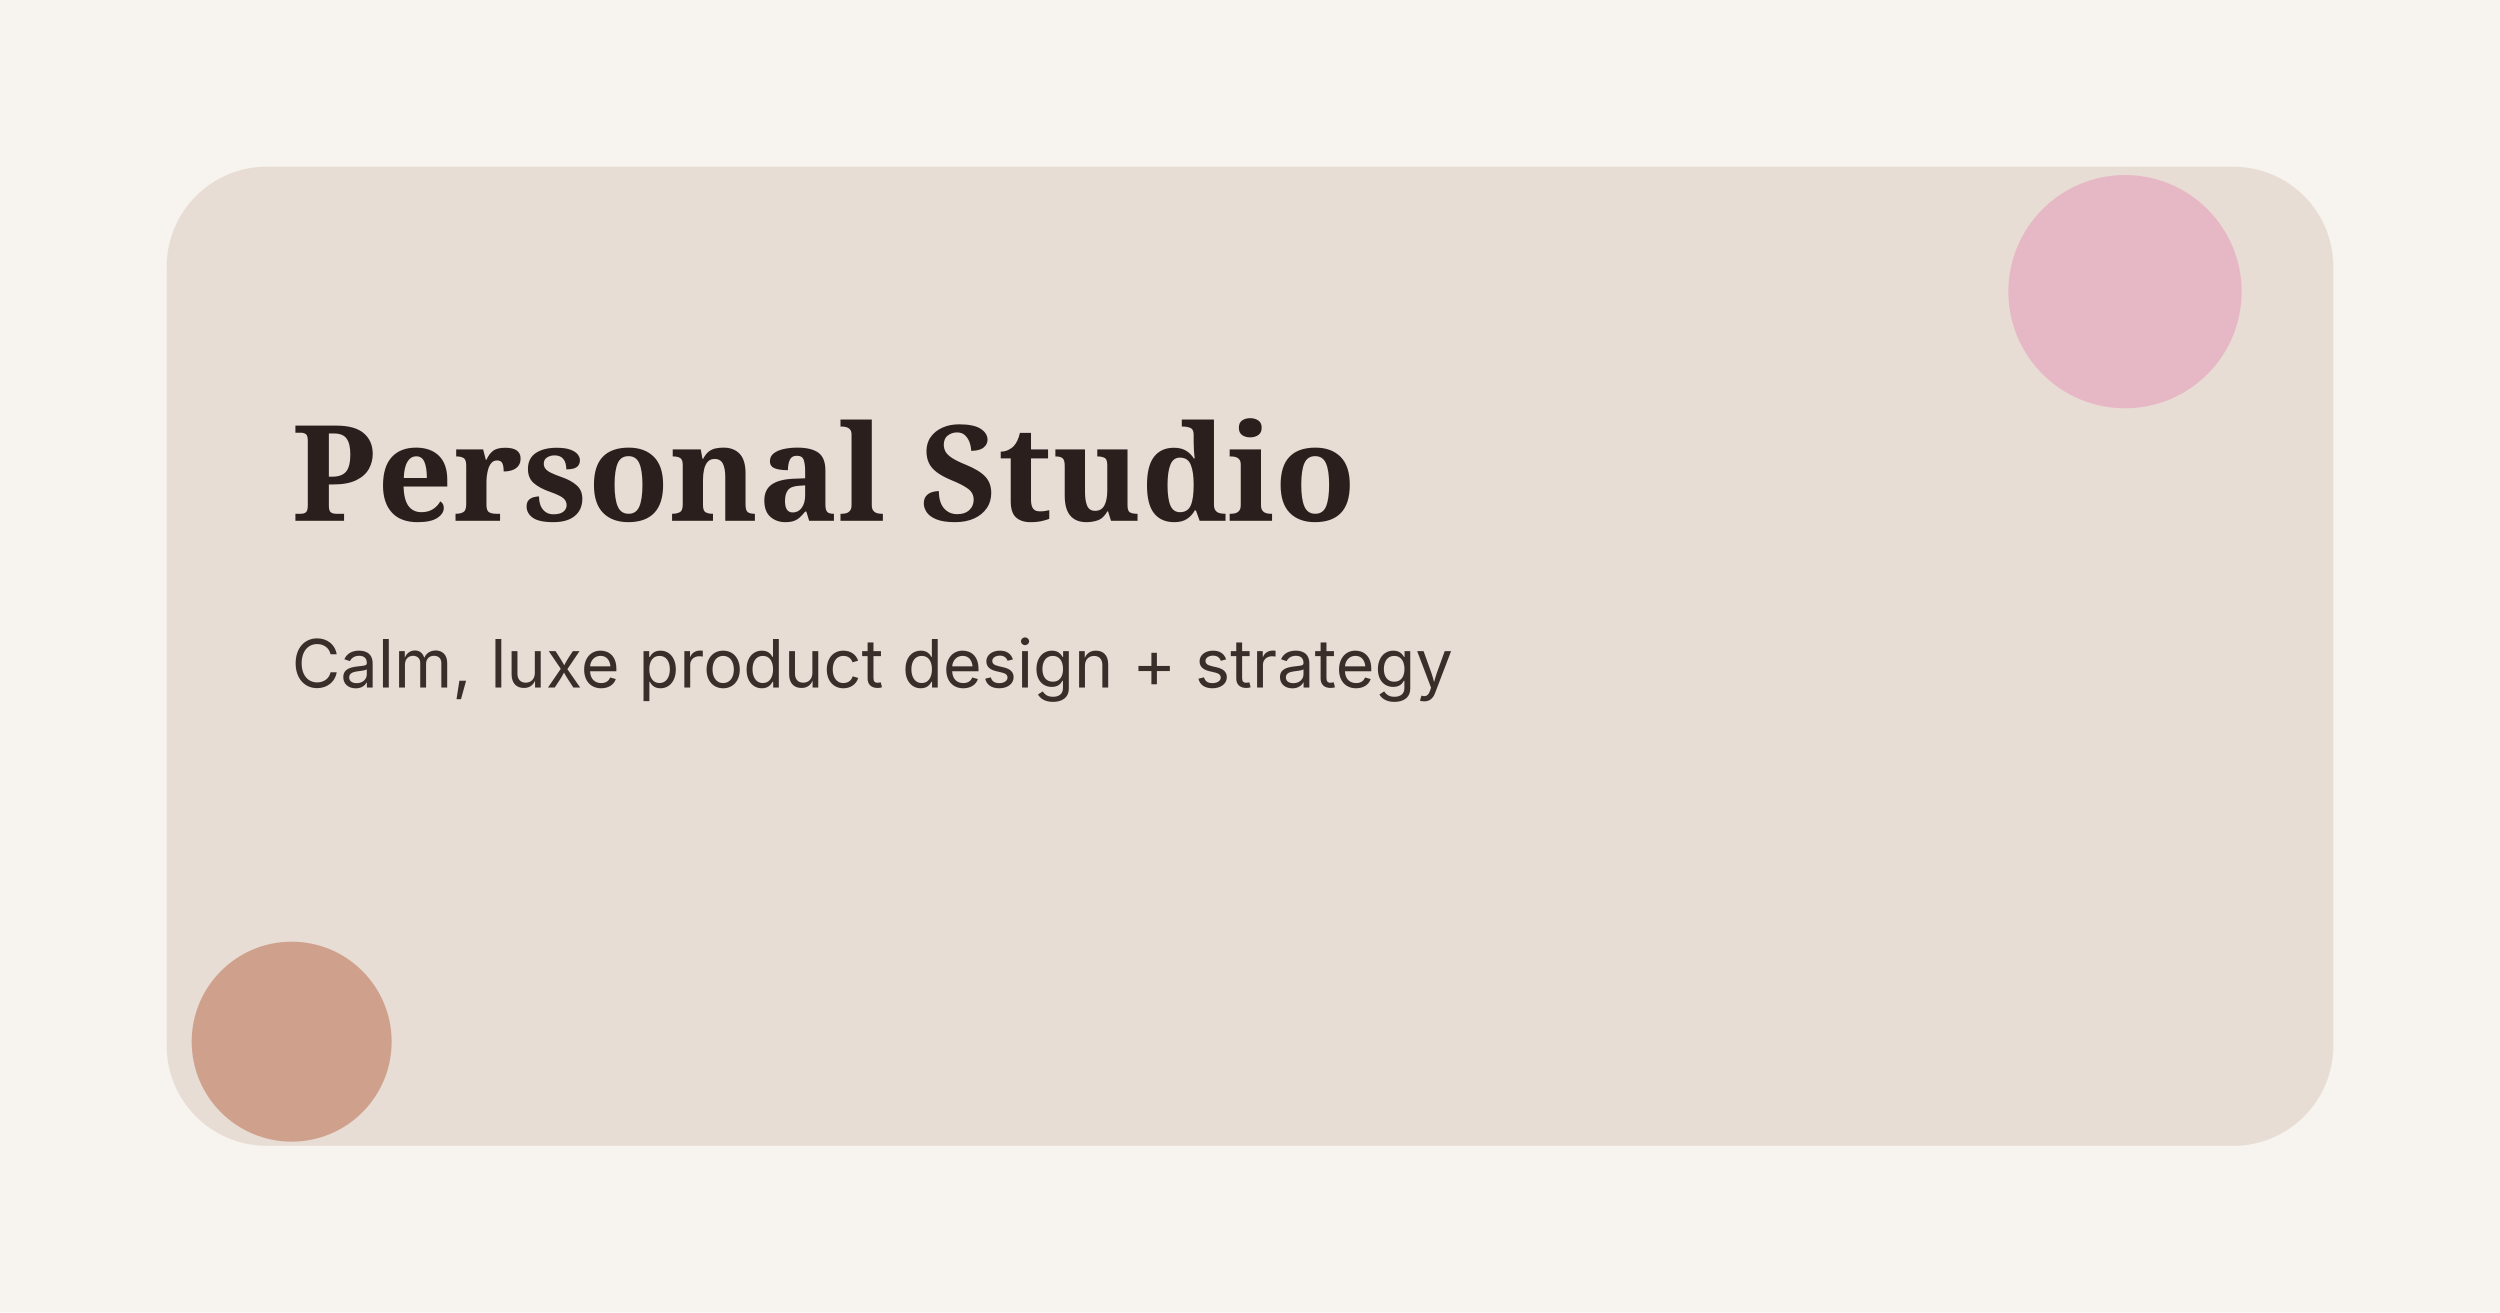
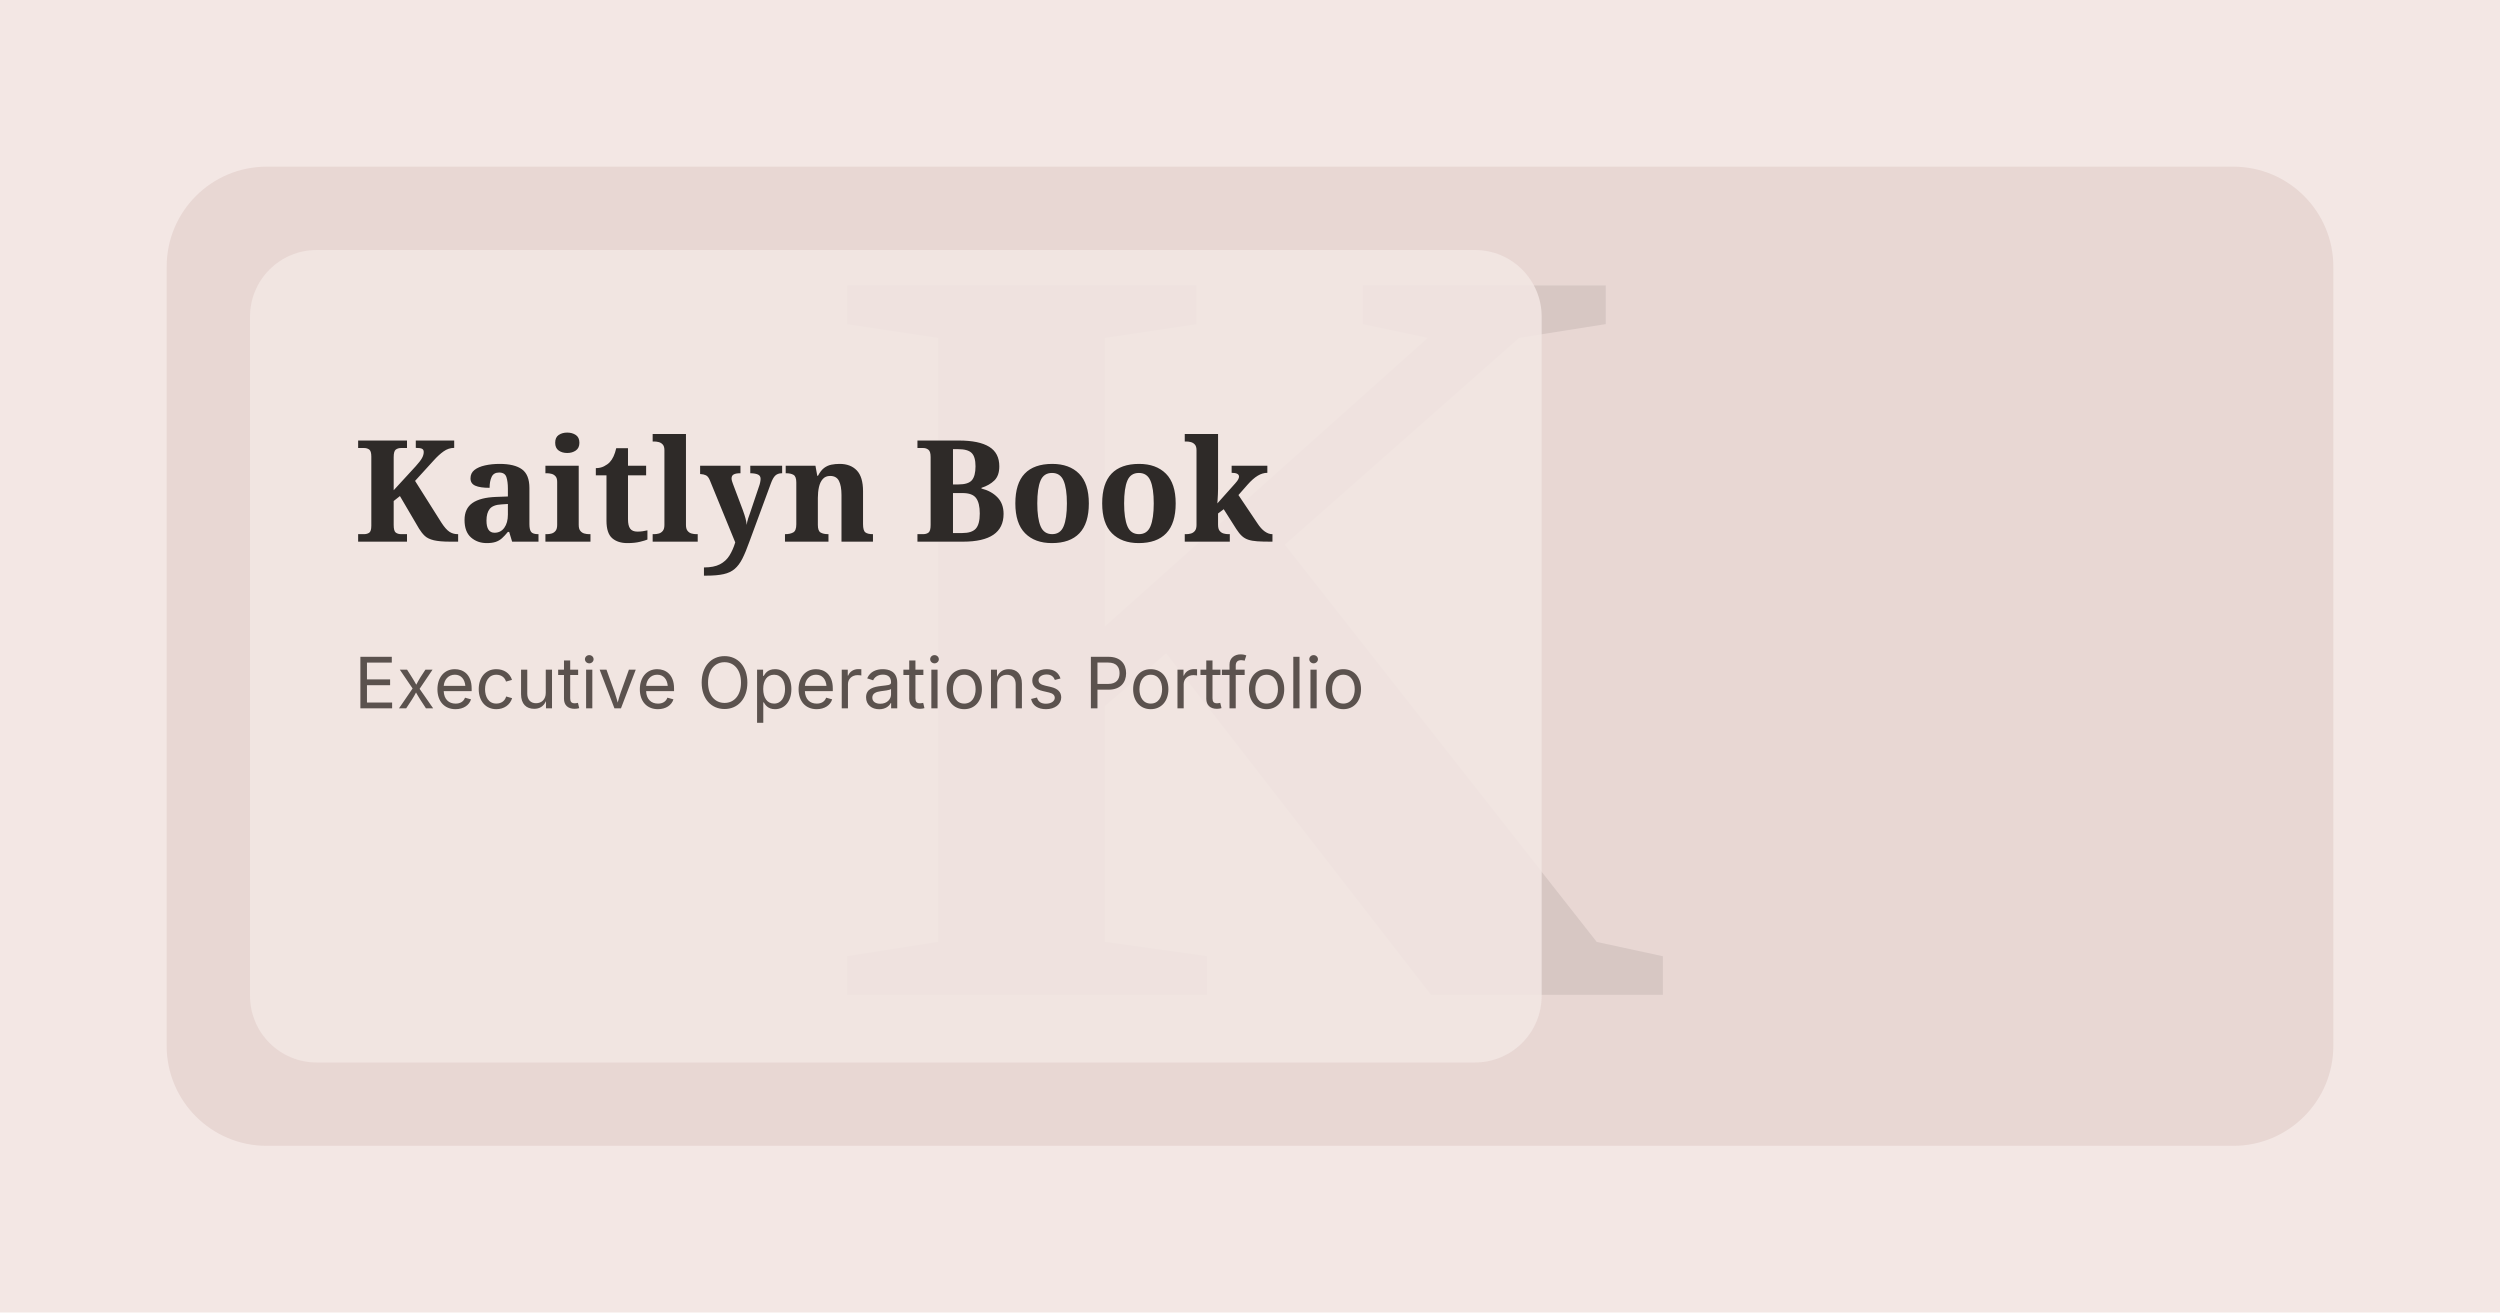
<svg xmlns="http://www.w3.org/2000/svg" width="1200" height="630" viewBox="0 0 1200 630" fill="none">
-   <rect width="1200" height="630" fill="#F7F3EF" />
-   <rect x="80" y="80" width="1040" height="470" rx="48" fill="#E8DDD4" />
-   <circle cx="1020" cy="140" r="56" fill="#E6B7C5" />
-   <circle cx="140" cy="500" r="48" fill="#CFA18D" />
-   <text x="140" y="250" fill="#2A1F1D" font-family="Playfair Display, serif" font-size="64" font-weight="600">
-     Personal Studio
+   <rect width="1200" height="630" fill="#F3E7E4" />
+   <rect x="80" y="80" width="1040" height="470" rx="48" fill="#E8D7D3" />
+   <text x="600" y="330" text-anchor="middle" dominant-baseline="middle" fill="#5B524E" fill-opacity="0.12" font-family="'Playfair Display', 'Times New Roman', serif" font-size="520" font-weight="600">K</text>
+   <rect x="120" y="120" width="620" height="390" rx="32" fill="#F3E7E4" fill-opacity="0.86" />
+   <text x="170" y="260" fill="#2E2A28" font-family="Playfair Display, serif" font-size="68" font-weight="600">
+     Kaitlyn Book
  </text>
-   <text x="140" y="330" fill="#3A2E2A" font-family="Inter, sans-serif" font-size="32">
-     Calm, luxe product design + strategy
+   <text x="170" y="340" fill="#5B524E" font-family="Inter, sans-serif" font-size="34">
+     Executive Operations Portfolio
  </text>
</svg>
